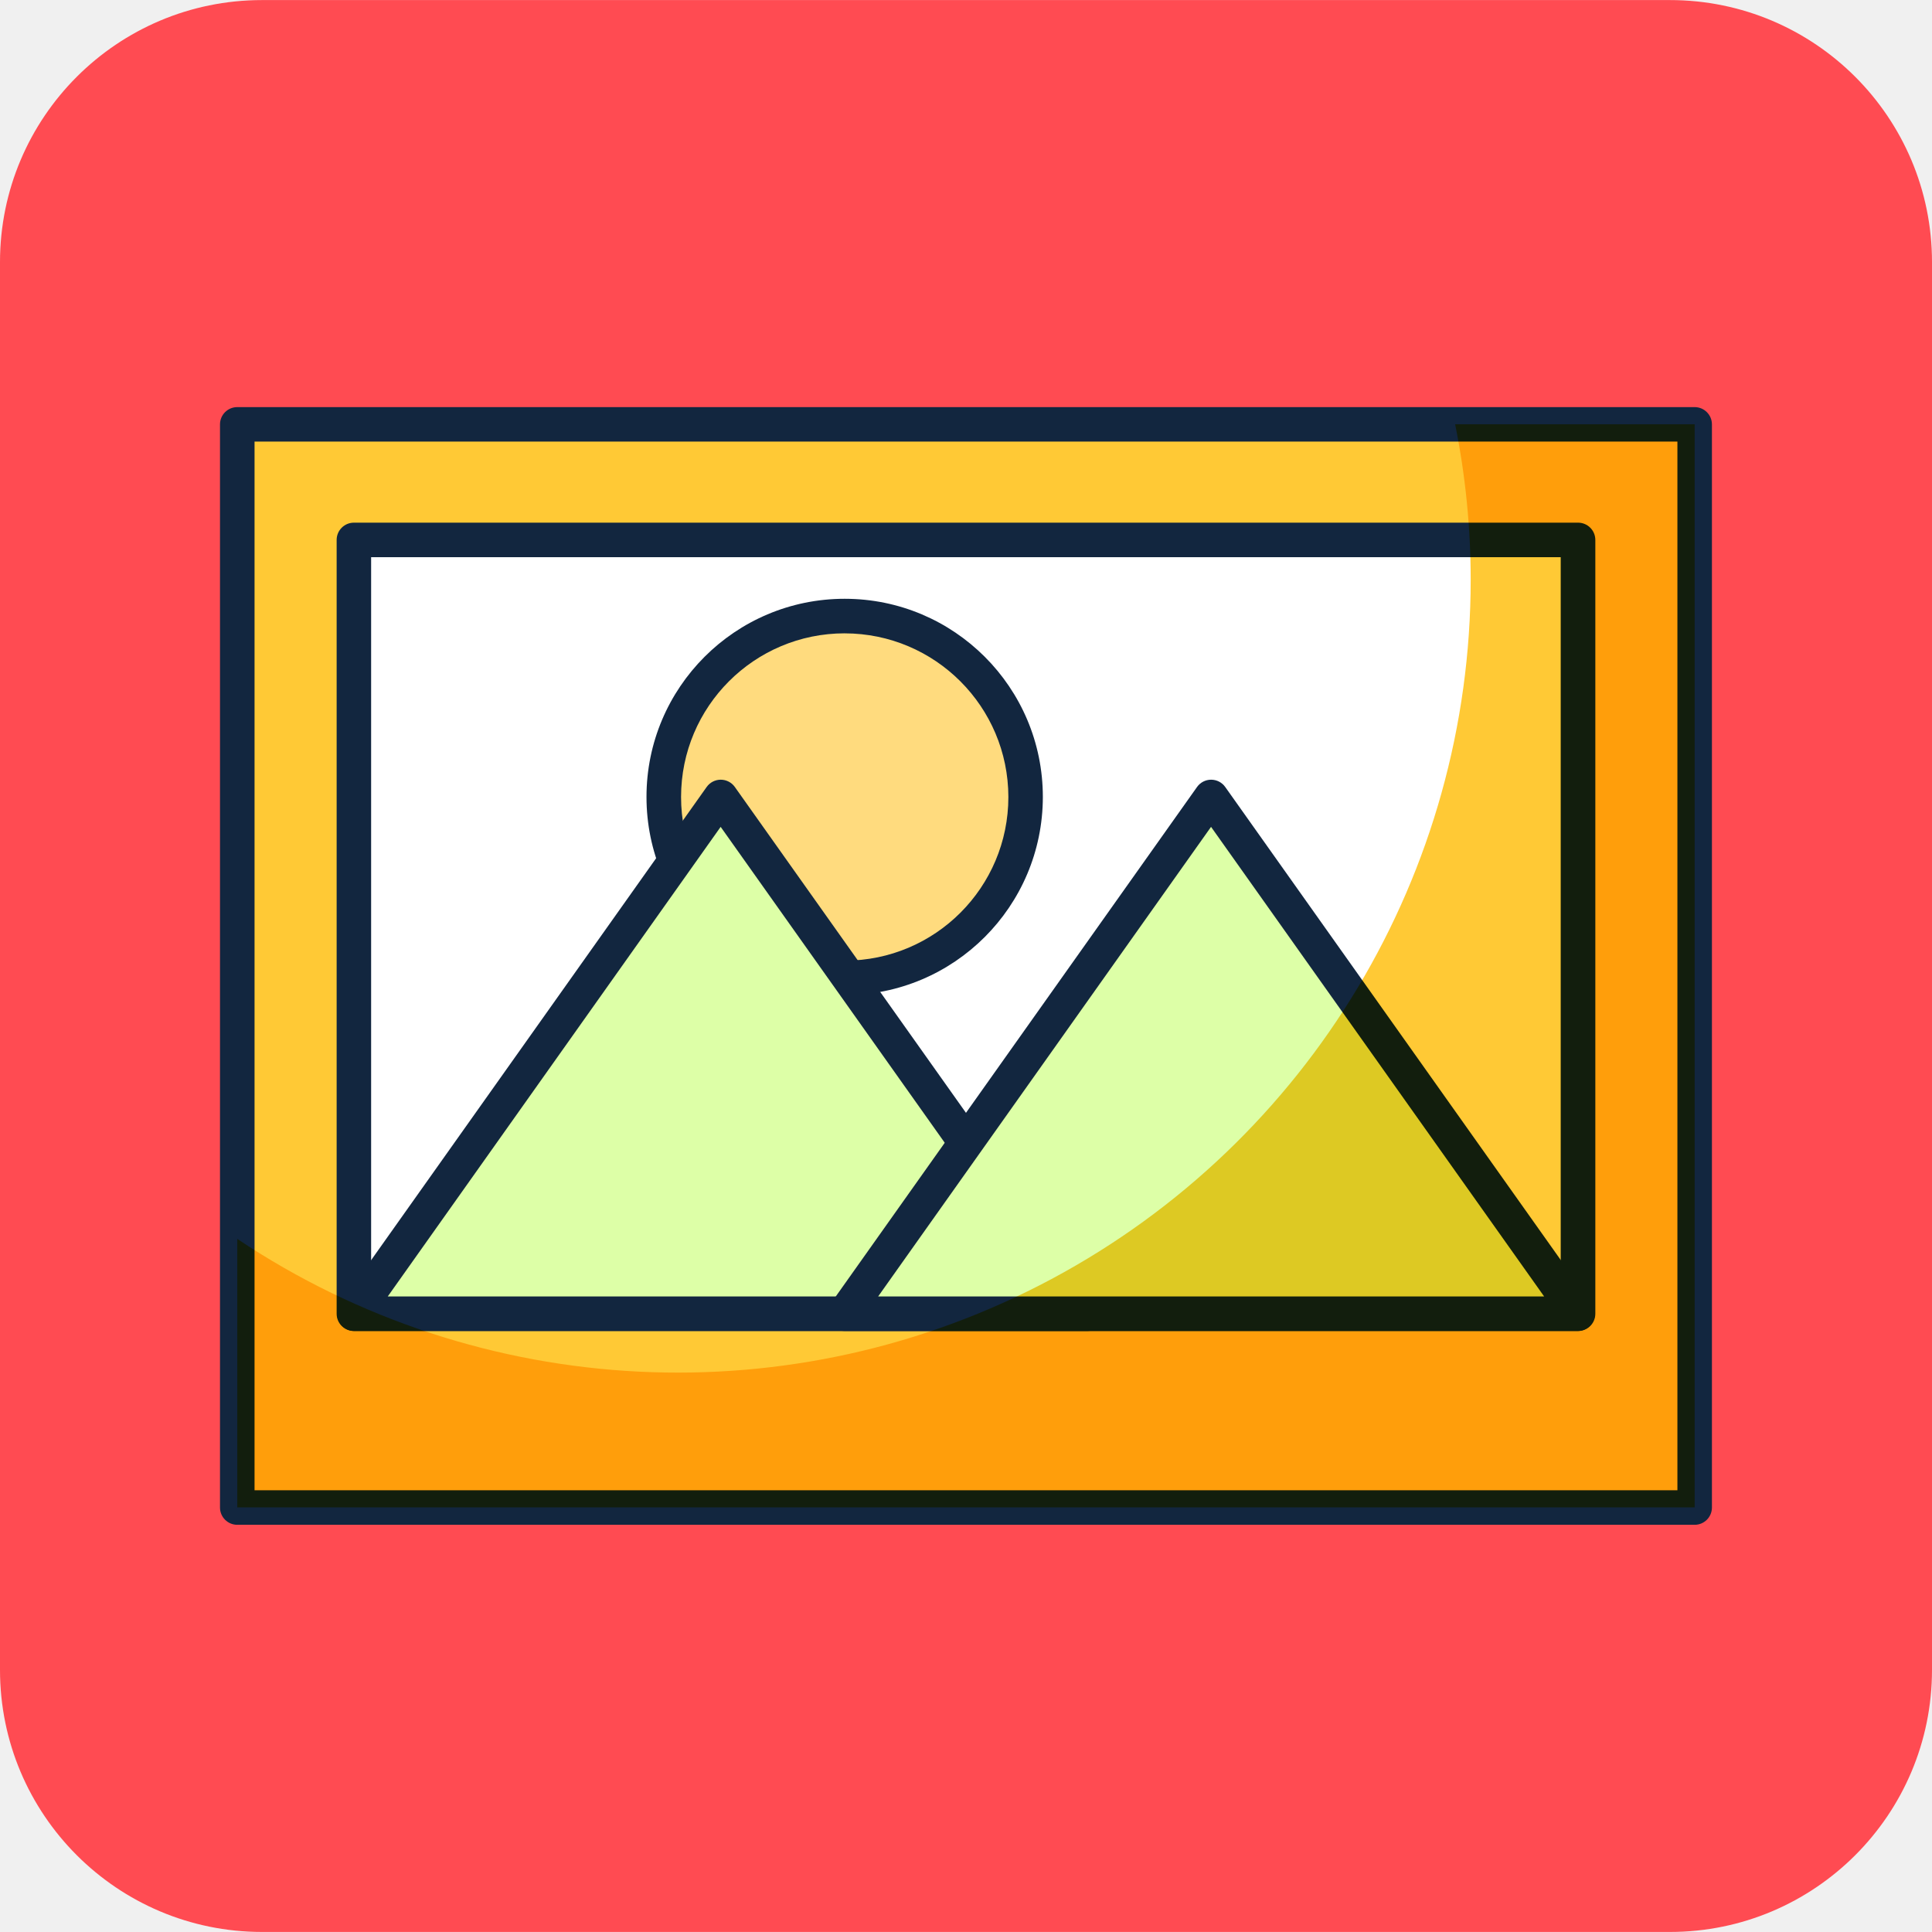
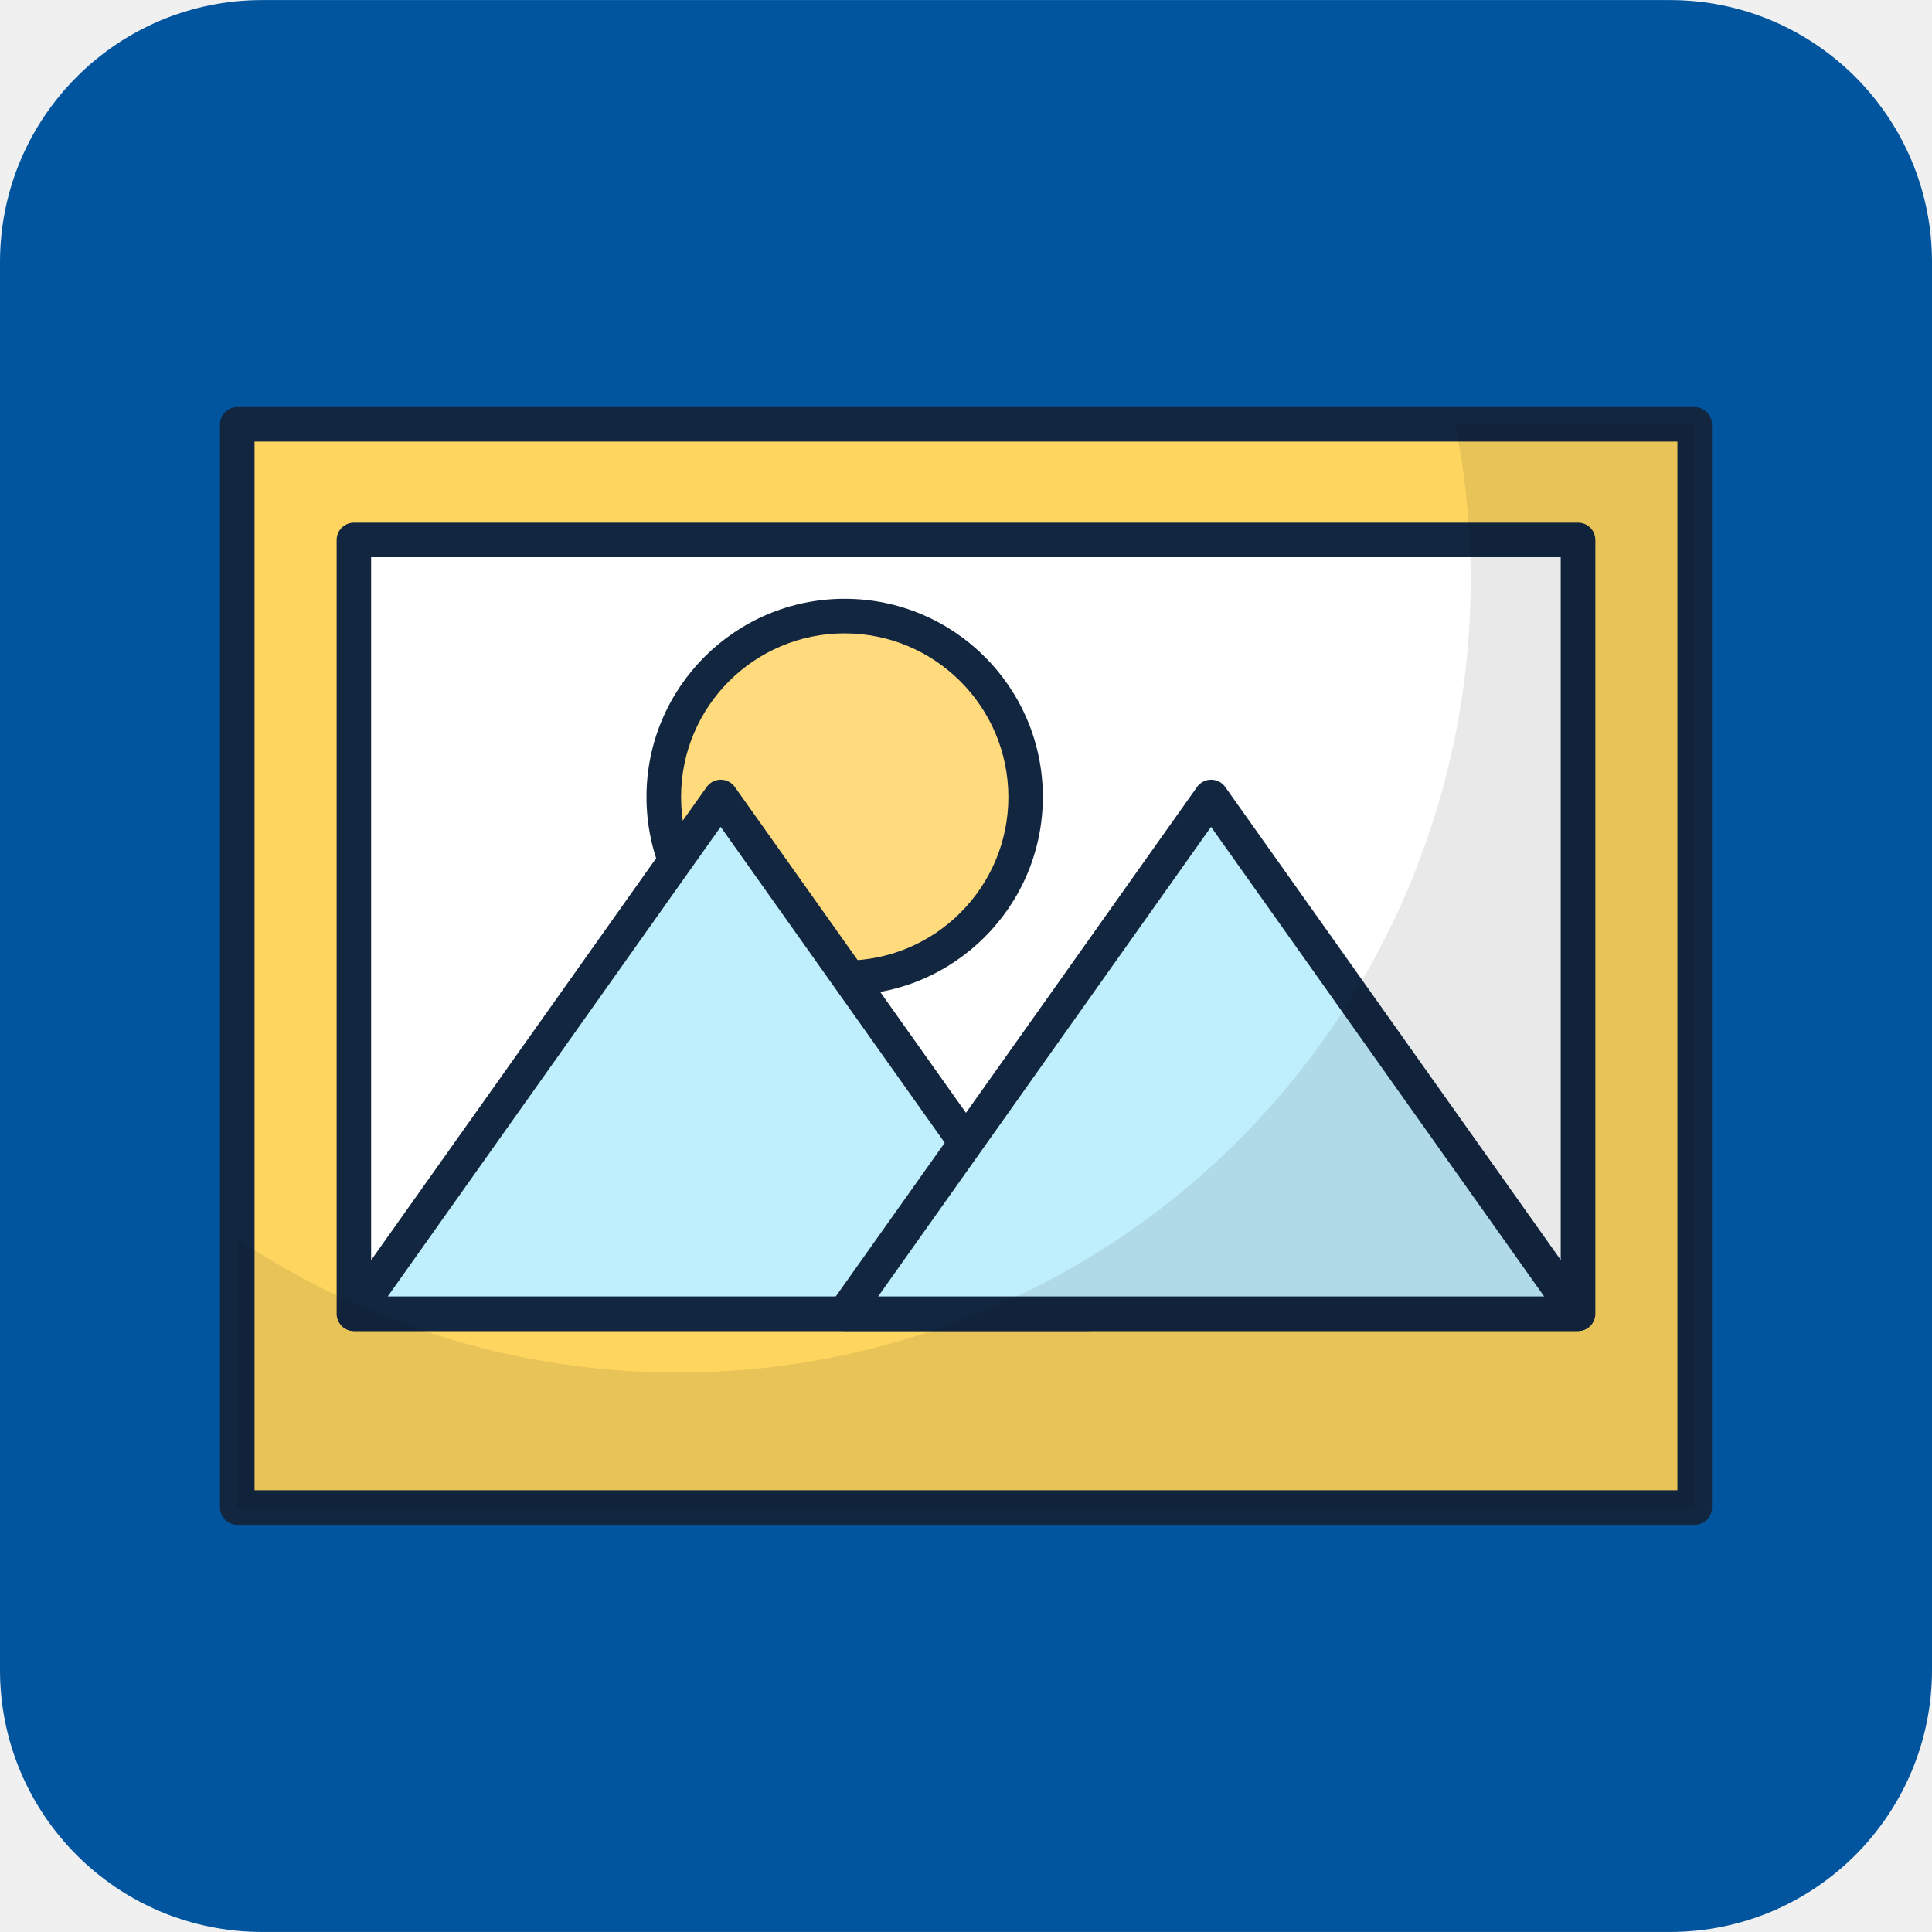
<svg xmlns="http://www.w3.org/2000/svg" width="85" height="84.999" viewBox="0 0 85 84.999">
  <g id="Grupo_57190" data-name="Grupo 57190" transform="translate(-989.462 -1478.867)">
-     <path id="Trazado_101685" data-name="Trazado 101685" d="M1074.462,1552.333a11.53,11.53,0,0,1-11.531,11.532h-61.94a11.53,11.53,0,0,1-11.529-11.532V1490.4a11.529,11.529,0,0,1,11.529-11.53h61.94a11.53,11.53,0,0,1,11.531,11.53Z" fill="#ff4b52" />
+     <path id="Trazado_101685" data-name="Trazado 101685" d="M1074.462,1552.333a11.53,11.53,0,0,1-11.531,11.532h-61.94a11.53,11.53,0,0,1-11.529-11.532V1490.4a11.529,11.529,0,0,1,11.529-11.53h61.94a11.53,11.53,0,0,1,11.531,11.53Z" fill="#01549e" />
    <g id="Grupo_55246" data-name="Grupo 55246" transform="translate(999.141 1496.778)">
      <g id="Grupo_55240" data-name="Grupo 55240" transform="translate(0 0)">
-         <rect id="Rectángulo_5558" data-name="Rectángulo 5558" width="64.119" height="47.654" transform="translate(0.76 0.76)" fill="#ffc935" />
+         <rect id="Rectángulo_5558" data-name="Rectángulo 5558" width="64.119" height="47.654" transform="translate(0.76 0.76)" fill="#fed55f" />
        <path id="Trazado_101686" data-name="Trazado 101686" d="M1092.827,1599.257h-64.119a.76.76,0,0,1-.76-.76v-47.654a.76.76,0,0,1,.76-.76h64.119a.76.76,0,0,1,.76.76V1598.5A.76.76,0,0,1,1092.827,1599.257Zm-63.359-1.52h62.6V1551.6h-62.6Z" transform="translate(-1027.948 -1550.083)" fill="#12263f" />
      </g>
      <g id="Grupo_55241" data-name="Grupo 55241" transform="translate(5.132 5.084)">
        <rect id="Rectángulo_5559" data-name="Rectángulo 5559" width="53.857" height="34.044" transform="translate(0.76 0.76)" fill="#fff" />
        <path id="Trazado_101687" data-name="Trazado 101687" d="M1102.971,1605.861h-53.857a.76.76,0,0,1-.76-.76v-34.044a.76.76,0,0,1,.76-.76h53.857a.76.76,0,0,1,.76.76V1605.1A.76.76,0,0,1,1102.971,1605.861Zm-53.1-1.52h52.337v-32.524h-52.337Z" transform="translate(-1048.354 -1570.297)" fill="#12263f" />
      </g>
      <g id="Grupo_55242" data-name="Grupo 55242" transform="translate(18.766 8.434)">
        <path id="Trazado_101688" data-name="Trazado 101688" d="M1121.5,1594.6a7.958,7.958,0,1,1-7.957-7.961A7.956,7.956,0,0,1,1121.5,1594.6Z" transform="translate(-1104.826 -1585.877)" fill="#ffdb7e" />
        <path id="Trazado_101689" data-name="Trazado 101689" d="M1111.283,1601.053a8.719,8.719,0,1,1,8.717-8.717A8.728,8.728,0,0,1,1111.283,1601.053Zm0-15.918a7.2,7.2,0,1,0,7.2,7.2A7.208,7.208,0,0,0,1111.283,1585.136Z" transform="translate(-1102.564 -1583.616)" fill="#12263f" />
      </g>
      <g id="Grupo_55245" data-name="Grupo 55245" transform="translate(5.15 16.394)">
        <g id="Grupo_55243" data-name="Grupo 55243">
-           <path id="Trazado_101690" data-name="Trazado 101690" d="M1067.567,1641.023h-16.121l8.06-11.365,8.06-11.369,8.065,11.369,8.06,11.365Z" transform="translate(-1050.687 -1617.529)" fill="#ddffa7" />
+           <path id="Trazado_101690" data-name="Trazado 101690" d="M1067.567,1641.023h-16.121l8.06-11.365,8.06-11.369,8.065,11.369,8.06,11.365Z" transform="translate(-1050.687 -1617.529)" fill="#bfeffc" />
          <path id="Trazado_101691" data-name="Trazado 101691" d="M1081.431,1639.521h-32.246a.76.76,0,0,1-.62-1.2l16.121-22.734a.76.76,0,0,1,1.24,0l16.125,22.734a.76.76,0,0,1-.62,1.2Zm-30.775-1.52h29.3l-14.654-20.66Z" transform="translate(-1048.425 -1615.268)" fill="#12263f" />
        </g>
        <g id="Grupo_55244" data-name="Grupo 55244" transform="translate(21.575)">
-           <path id="Trazado_101692" data-name="Trazado 101692" d="M1153.353,1641.023h-16.121l8.06-11.365,8.06-11.369,8.063,11.369,8.063,11.365Z" transform="translate(-1136.473 -1617.529)" fill="#ddffa7" />
+           <path id="Trazado_101692" data-name="Trazado 101692" d="M1153.353,1641.023h-16.121l8.06-11.365,8.06-11.369,8.063,11.369,8.063,11.365Z" transform="translate(-1136.473 -1617.529)" fill="#bfeffc" />
          <path id="Trazado_101693" data-name="Trazado 101693" d="M1167.217,1639.521h-32.246a.76.76,0,0,1-.62-1.2l16.121-22.734a.76.76,0,0,1,1.24,0l16.125,22.734a.76.76,0,0,1-.62,1.2Zm-30.775-1.52h29.3l-14.654-20.66Z" transform="translate(-1134.211 -1615.268)" fill="#12263f" />
        </g>
      </g>
-       <path id="Trazado_101694" data-name="Trazado 101694" d="M1084.551,1553.1a34.542,34.542,0,0,1,.684,6.84,34.88,34.88,0,0,1-54.265,29v11.812h64.119V1553.1Z" transform="translate(-1030.21 -1552.345)" fill="#ffc935" style="mix-blend-mode: multiply;isolation: isolate" />
+       <path id="Trazado_101694" data-name="Trazado 101694" d="M1084.551,1553.1a34.542,34.542,0,0,1,.684,6.84,34.88,34.88,0,0,1-54.265,29v11.812h64.119V1553.1Z" transform="translate(-1030.21 -1552.345)" fill="#e9e9e9" style="mix-blend-mode: multiply;isolation: isolate" />
    </g>
  </g>
</svg>
